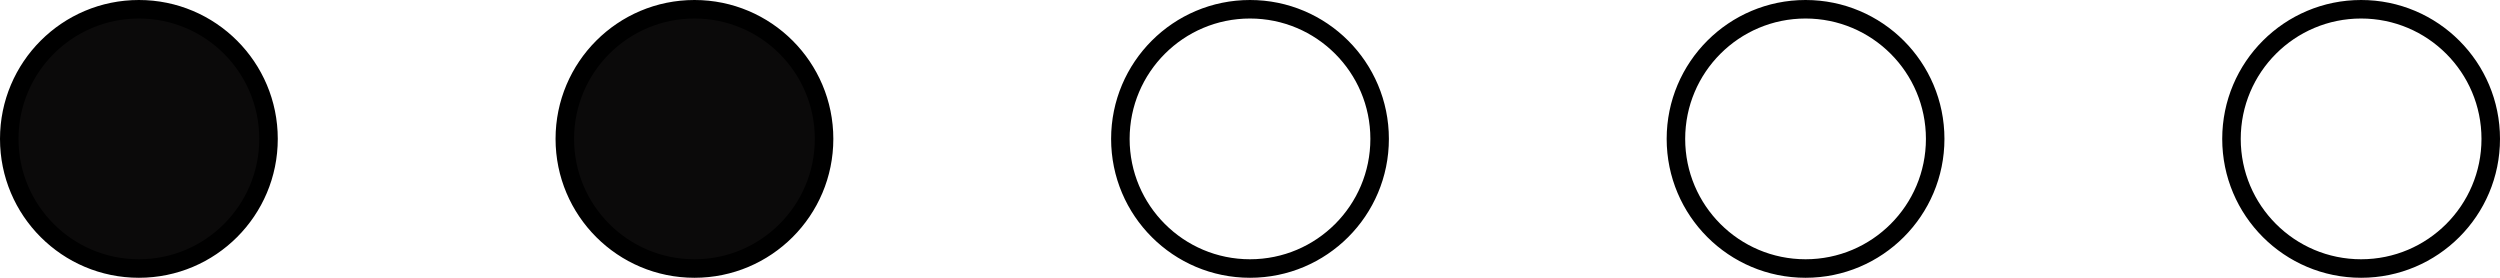
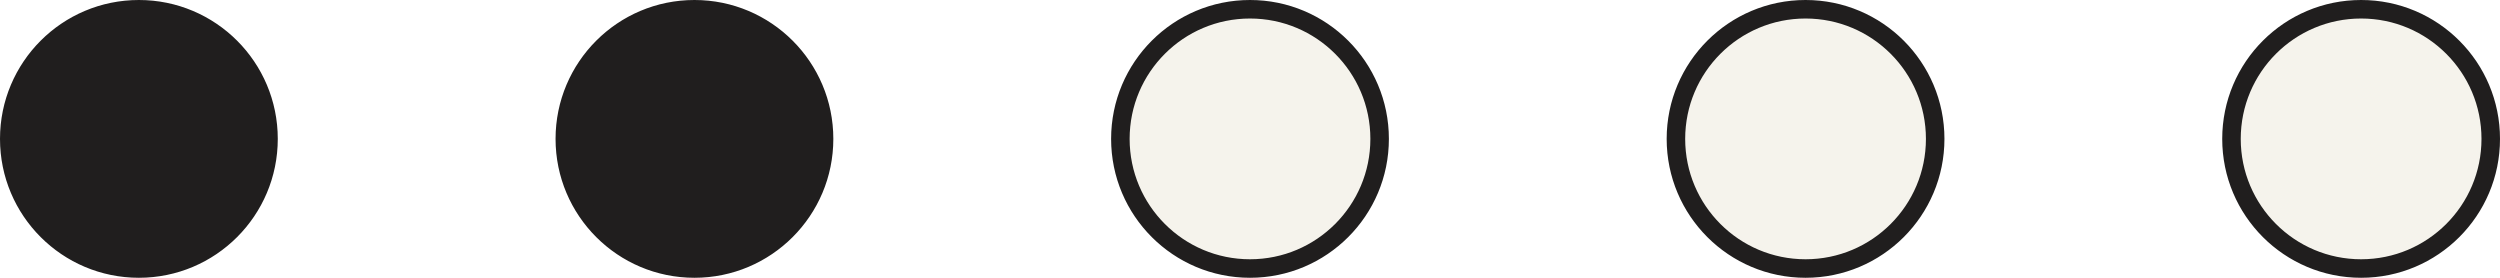
<svg xmlns="http://www.w3.org/2000/svg" width="135" height="15" viewBox="0 0 135 15" fill="none">
-   <circle cx="7.5" cy="7.5" r="7" fill="#0B0A0A" stroke="black" />
-   <circle cx="37.5" cy="7.5" r="7" fill="#0B0A0A" stroke="black" />
-   <circle cx="67.5" cy="7.5" r="7" stroke="black" />
-   <circle cx="97.5" cy="7.5" r="7" stroke="black" />
-   <circle cx="127.5" cy="7.5" r="7" stroke="black" />
+   <circle cx="7.5" cy="7.5" r="7" fill="#201E1E" stroke="#201E1E" />
+   <circle cx="37.5" cy="7.5" r="7" fill="#201E1E" stroke="#201E1E" />
+   <circle cx="67.5" cy="7.5" r="7" fill="#F5F3EC" stroke="#201E1E" />
+   <circle cx="97.5" cy="7.5" r="7" fill="#F5F3EC" stroke="#201E1E" />
+   <circle cx="127.5" cy="7.5" r="7" fill="#F5F3EC" stroke="#201E1E" />
</svg>
